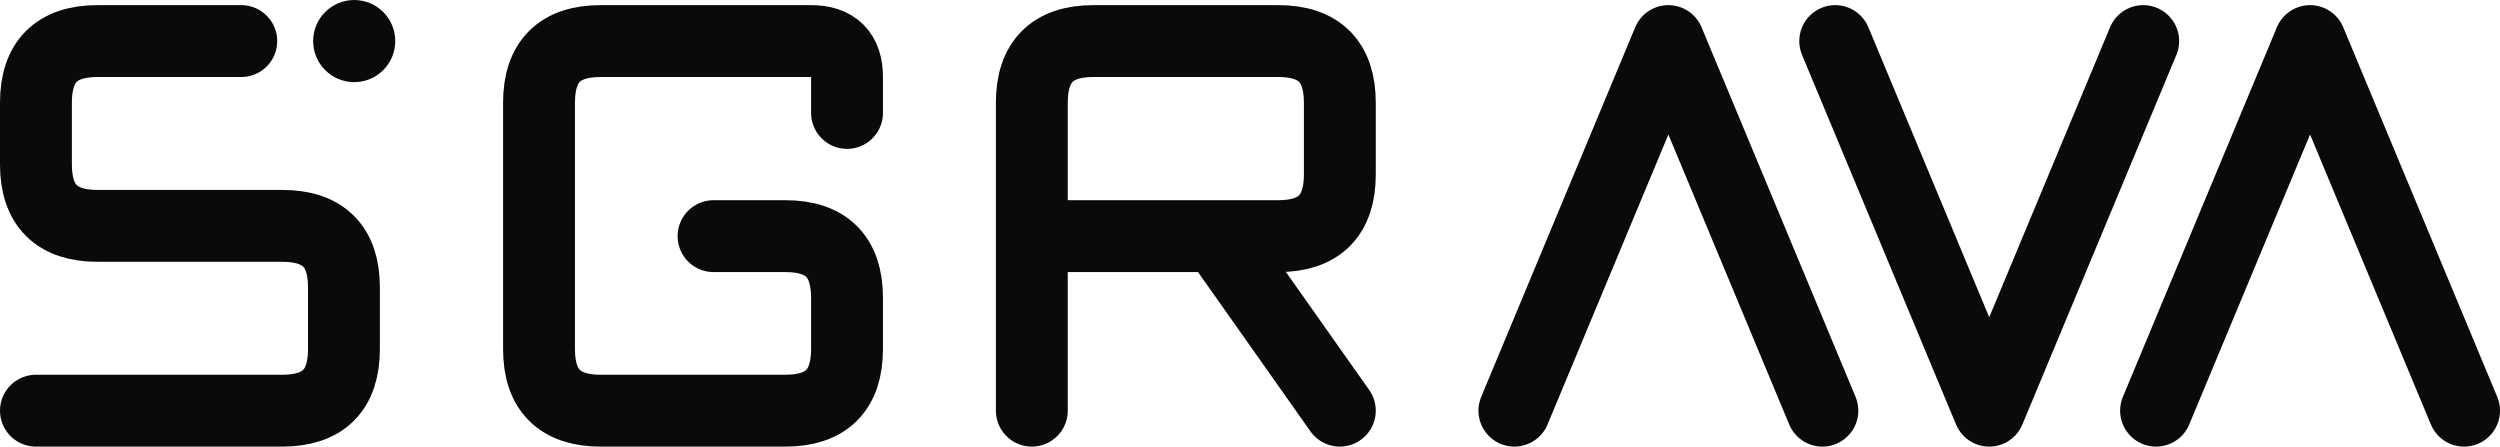
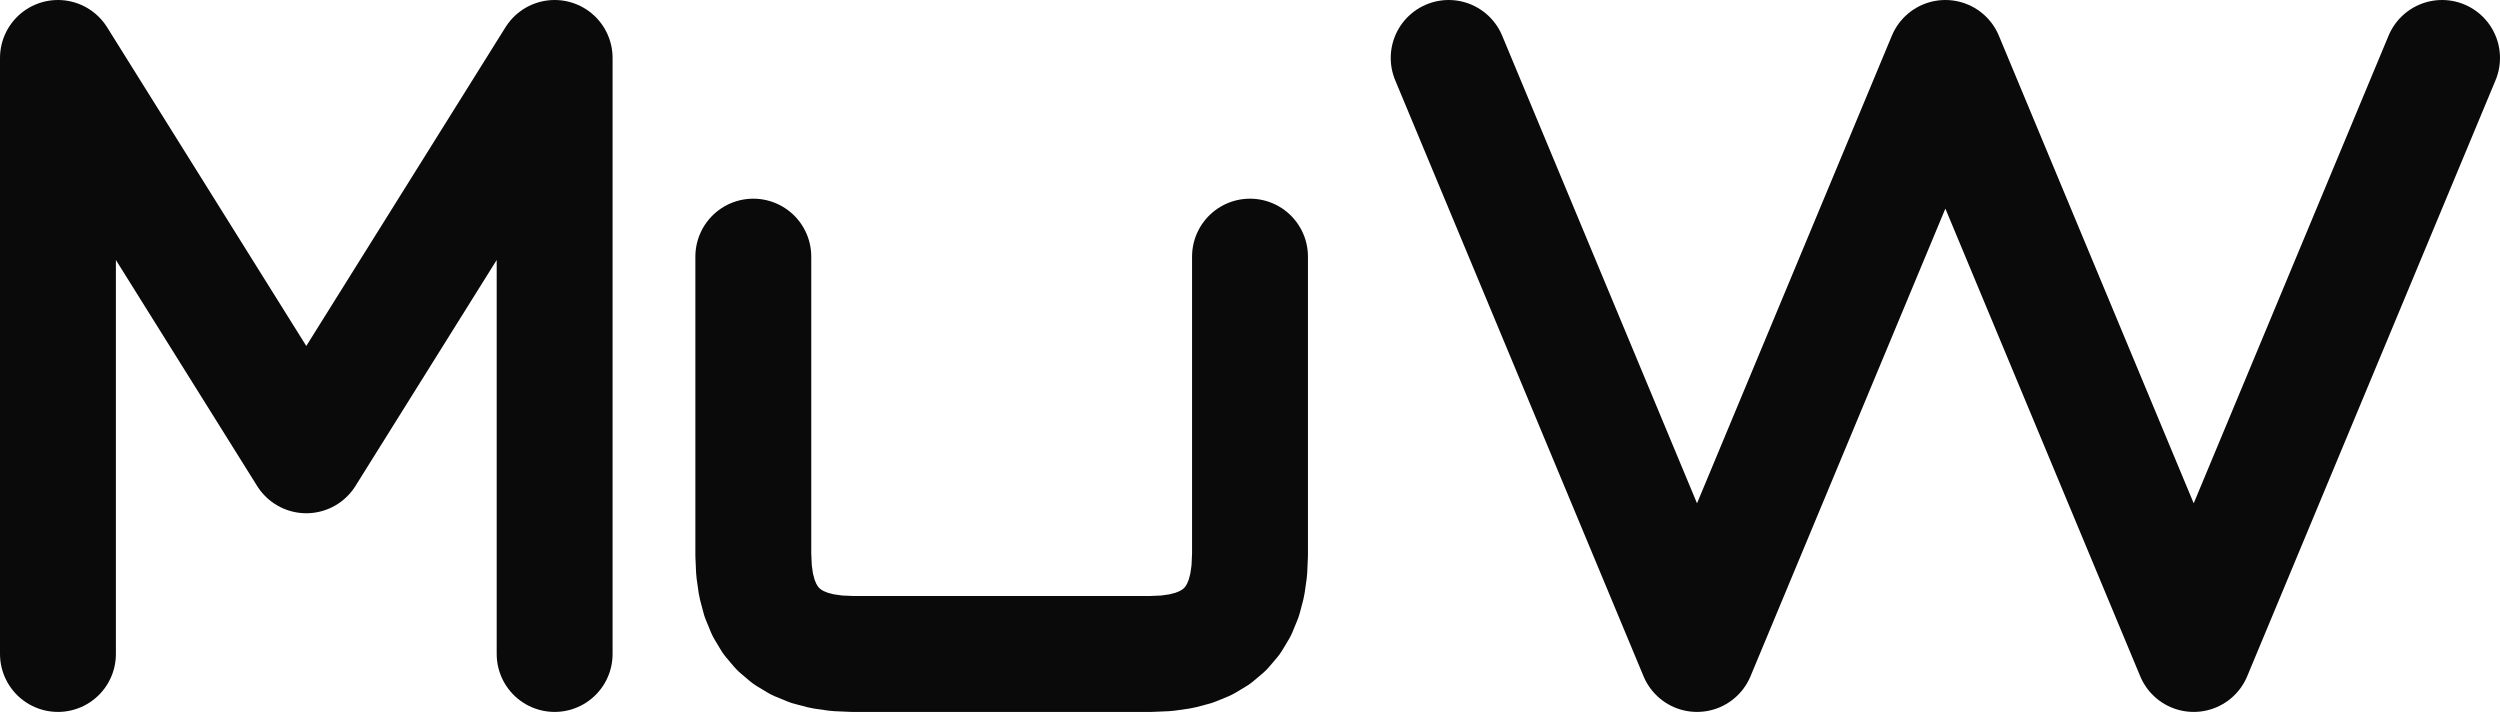
- <svg xmlns="http://www.w3.org/2000/svg" viewBox="-7 16 487 87" role="img" aria-label="Sgrava">
-   <path d="M40 24H12Q0 24 0 36V48Q0 60 12 60H48Q60 60 60 72V84Q60 96 48 96H0" fill="none" stroke="#0A0A0B" stroke-width="14" stroke-linecap="round" stroke-linejoin="round" />
-   <circle cx="62" cy="24" r="8" fill="#0A0A0B" />
-   <path d="M60 38L60 31Q60 24 53 24L12 24Q0 24 0 36L0 84Q0 96 12 96L48 96Q60 96 60 84L60 74Q60 62 48 62L34 62M96 96L96 36Q96 24 108 24L144 24Q156 24 156 36L156 50Q156 62 144 62L96 62M132 62L156 96M190 96L220 24L250 96M252.5 24L282.5 96L312.5 24M315 96L345 24L375 96" transform="translate(98 0)" fill="none" stroke="#0A0A0B" stroke-width="14" stroke-linecap="round" stroke-linejoin="round" />
+ <svg xmlns="http://www.w3.org/2000/svg" viewBox="-7 17 302 86" role="img" aria-label="MuW">
+   <path d="M0 96L0 24L30 72L60 24L60 96" fill="none" stroke="#0A0A0B" stroke-width="14" stroke-linecap="round" stroke-linejoin="round" />
+   <path d="M84 48L84 84L84 84L84.083 85.917L84.333 87.667L84.75 89.25L85.333 90.667L86.083 91.917L87 93L88.083 93.917L89.333 94.667L90.75 95.25L92.333 95.667L94.083 95.917L96 96L132 96L132 96L133.917 95.917L135.667 95.667L137.25 95.25L138.667 94.667L139.917 93.917L141 93L141.917 91.917L142.667 90.667L143.25 89.25L143.667 87.667L143.917 85.917L144 84L144 48" fill="none" stroke="#0A0A0B" stroke-width="14" stroke-linecap="round" stroke-linejoin="round" />
+   <path d="M168 24L198 96L228 24L258 96L288 24" fill="none" stroke="#0A0A0B" stroke-width="14" stroke-linecap="round" stroke-linejoin="round" />
</svg>
